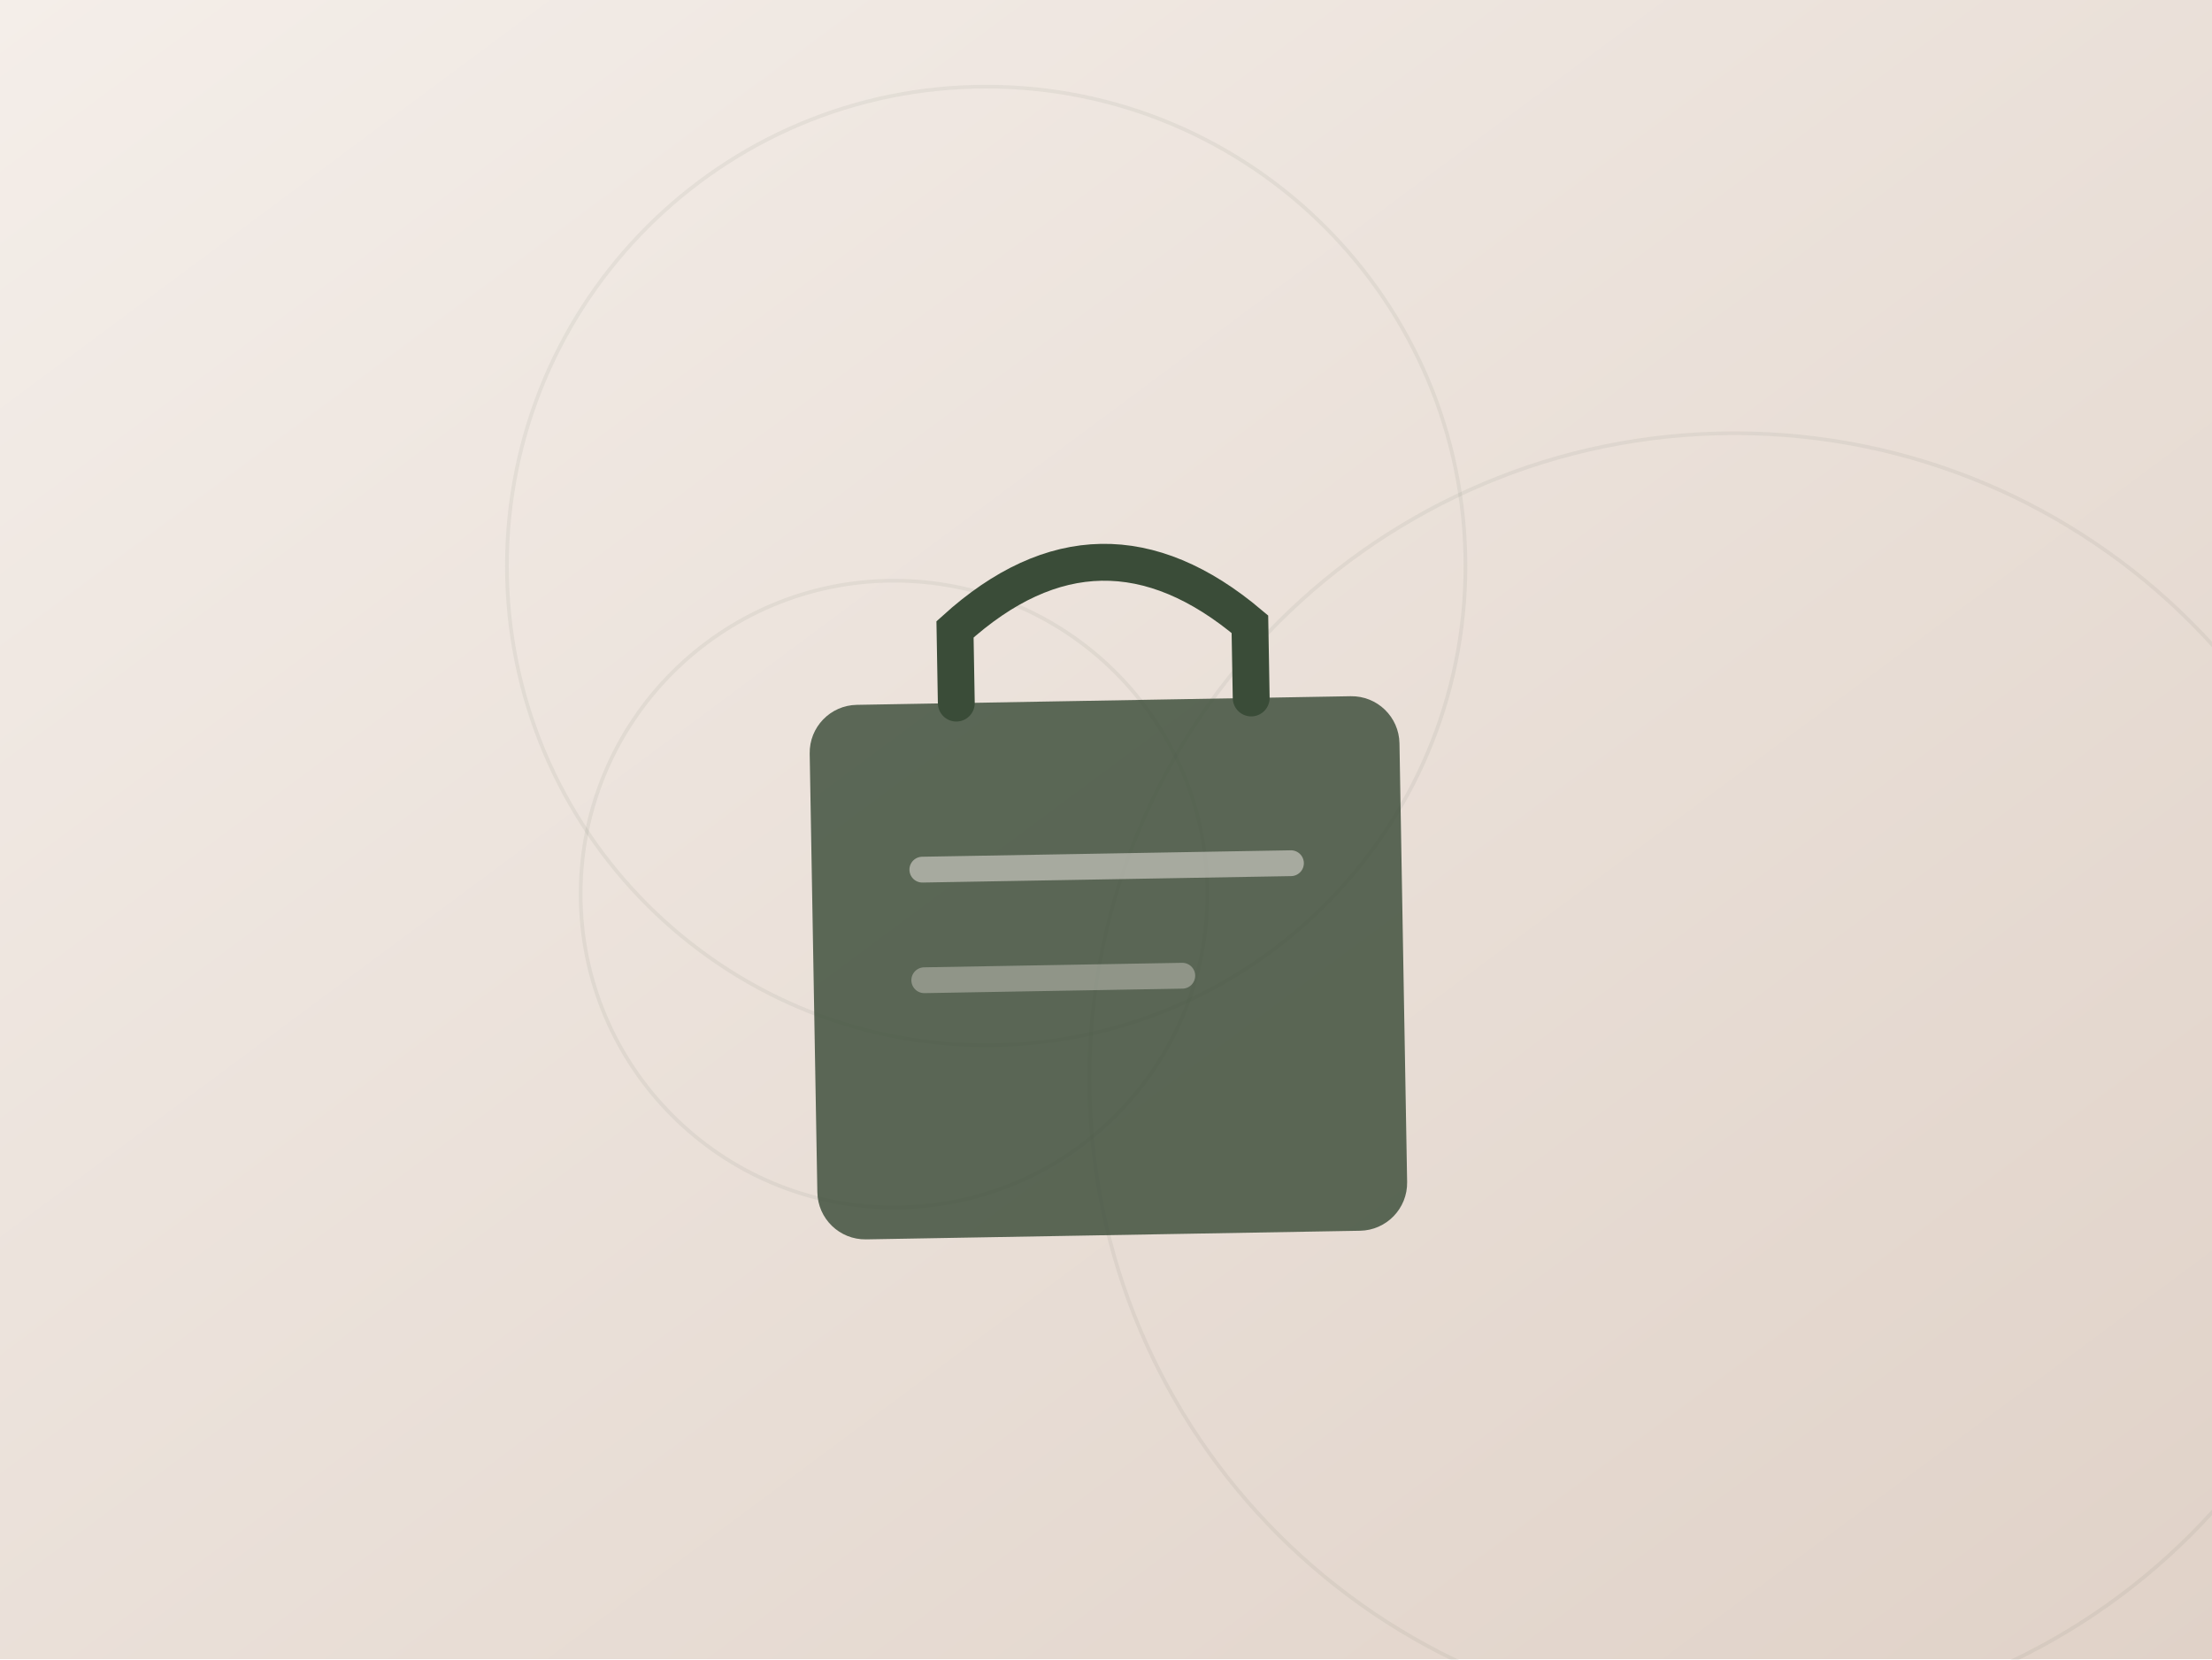
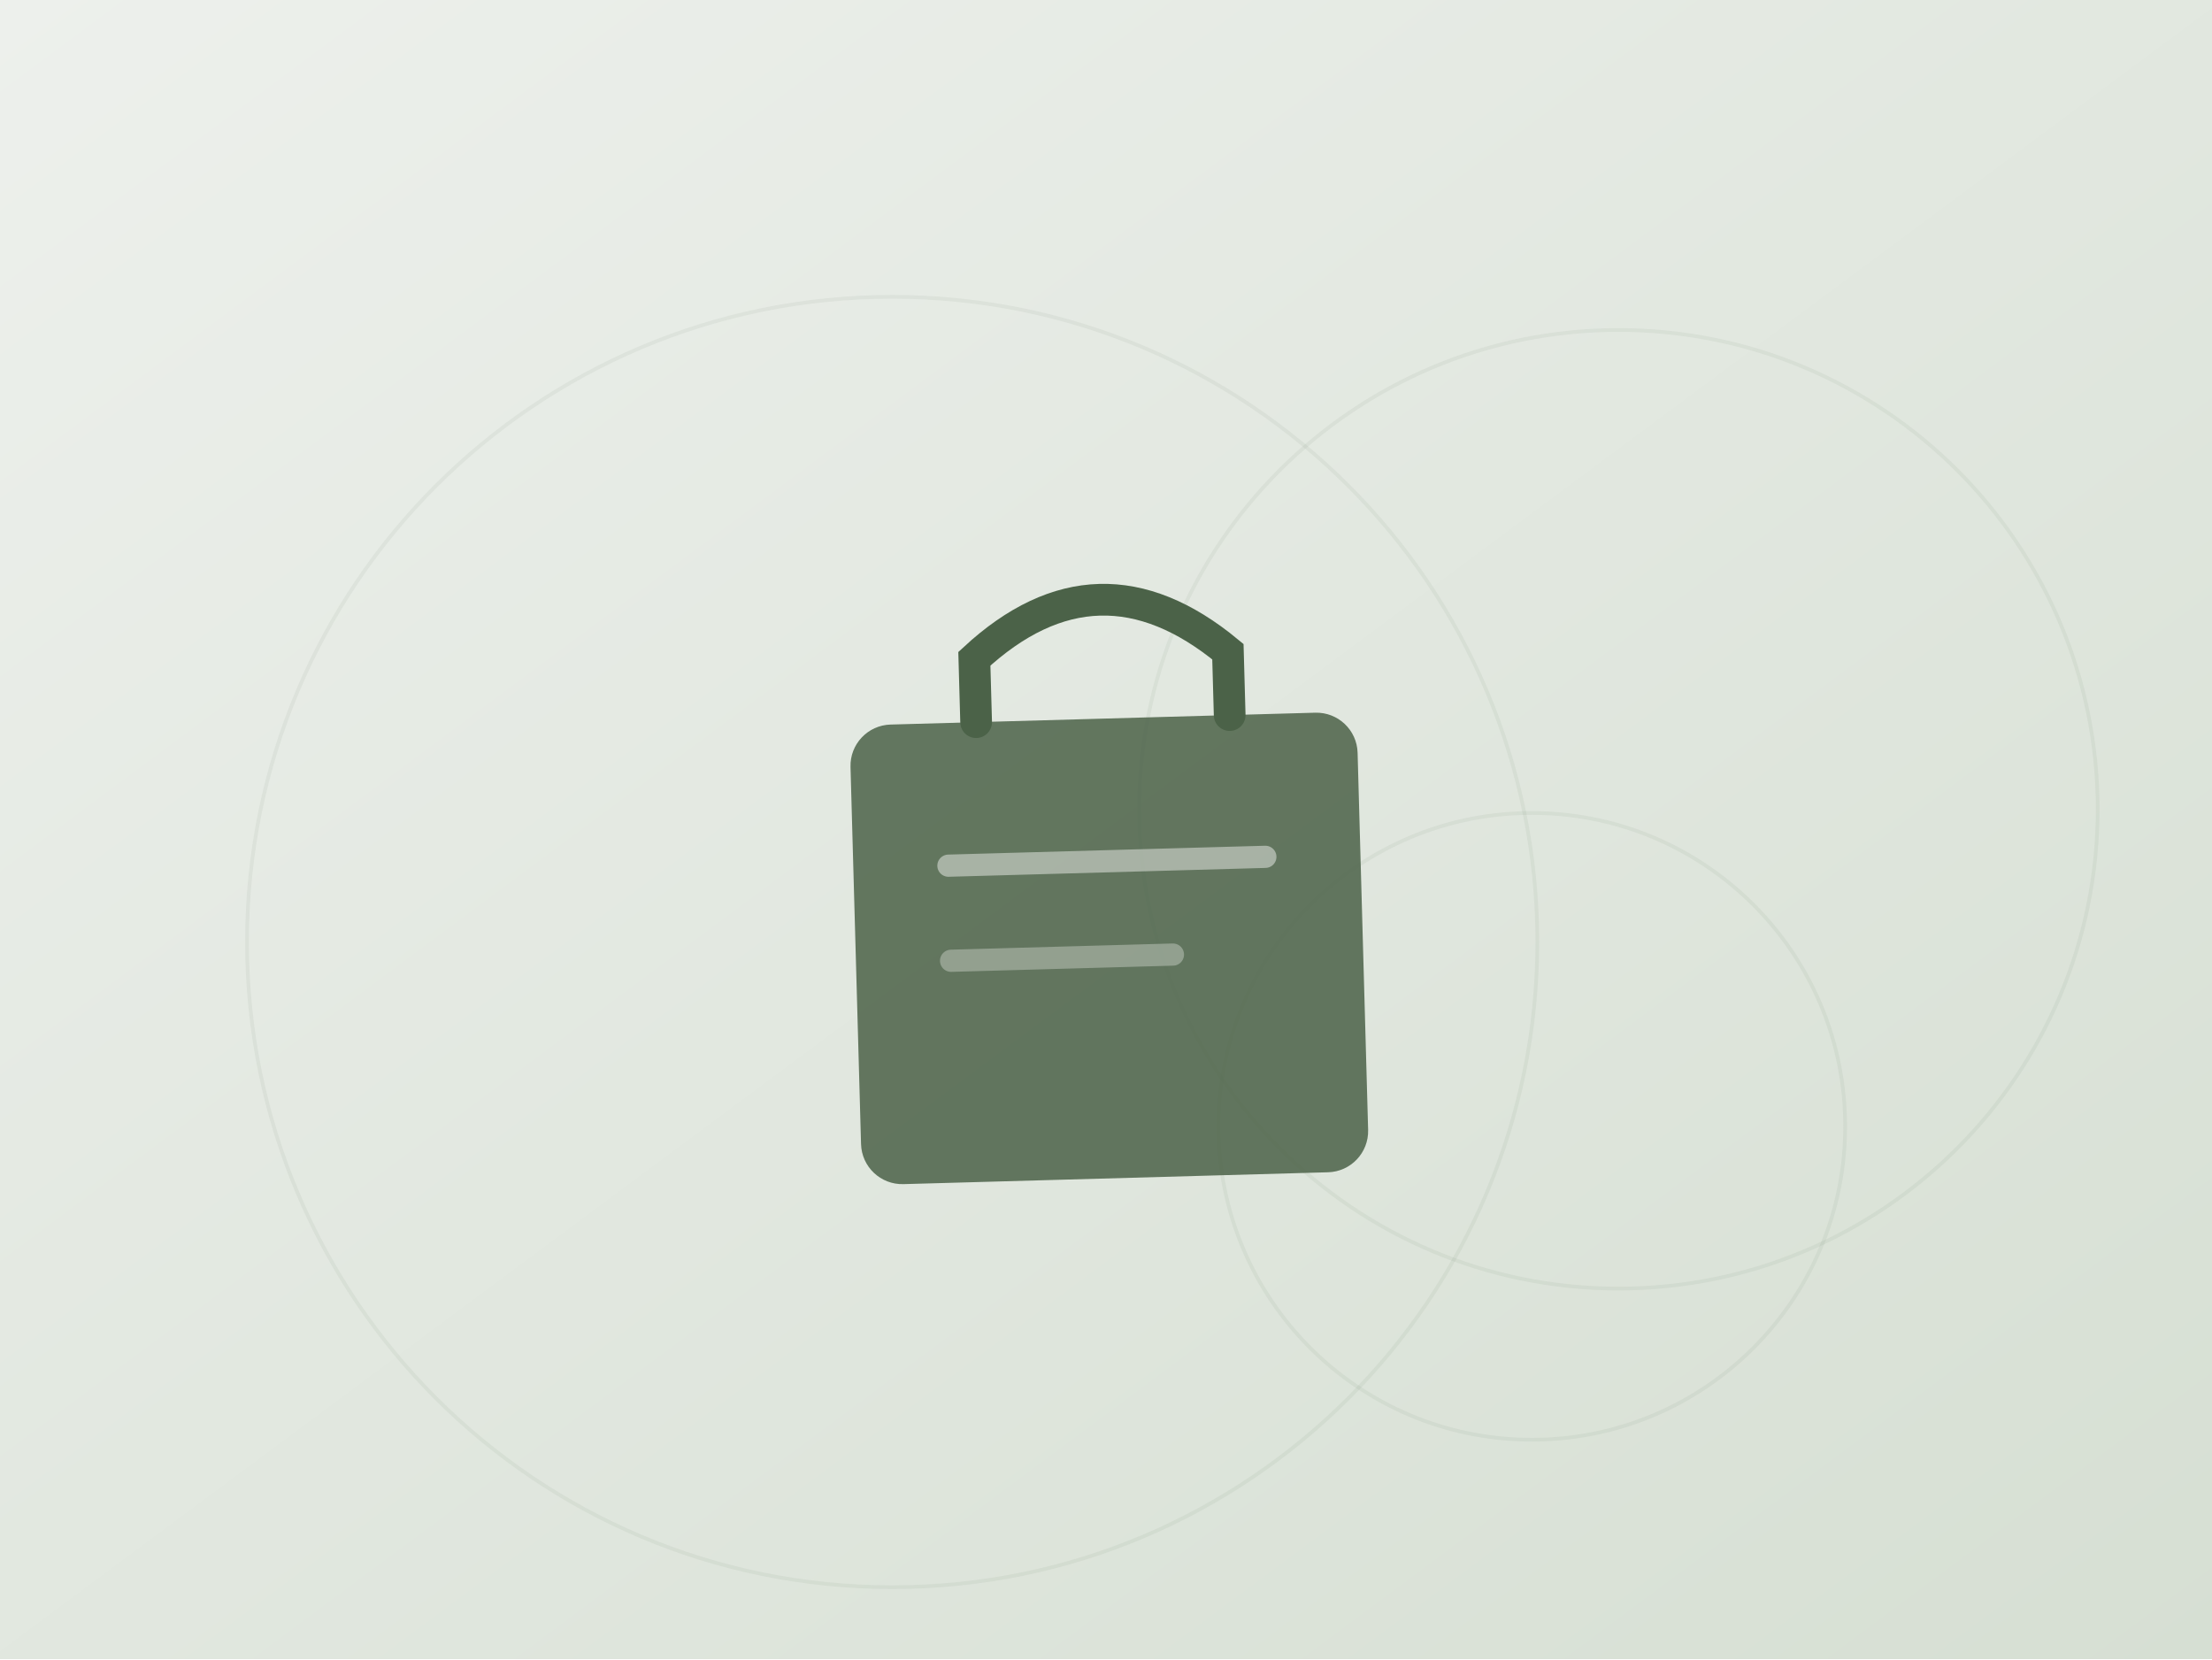
- <svg xmlns="http://www.w3.org/2000/svg" viewBox="0 0 1200 900" width="1200" height="900" role="img" aria-label="Jaipur Block Print Tote second">
+ <svg xmlns="http://www.w3.org/2000/svg" viewBox="0 0 1200 900" width="1200" height="900" role="img" aria-label="Jaipur Block Print Tote">
  <defs>
    <linearGradient id="g" x1="0" y1="0" x2="1" y2="1">
-       <stop offset="0%" stop-color="#F4EEE9" />
-       <stop offset="100%" stop-color="#E0D2C8" />
+       <stop offset="0%" stop-color="#EDF0EC" />
+       <stop offset="100%" stop-color="#D6DFD3" />
    </linearGradient>
  </defs>
  <rect width="1200" height="900" fill="url(#g)" />
-   <circle cx="485" cy="485" r="170" fill="none" stroke="#3A4C38" stroke-width="2" opacity="0.07" />
-   <circle cx="535" cy="307" r="260" fill="none" stroke="#3A4C38" stroke-width="2" opacity="0.07" />
-   <circle cx="941" cy="585" r="350" fill="none" stroke="#3A4C38" stroke-width="2" opacity="0.07" />
-   <g transform="rotate(-1 600 450)">
-     <rect x="440" y="380" width="320" height="290" rx="26" fill="#3A4C38" opacity="0.82" />
-     <path d="M520 380 v-40 q80 -70 160 0 v40" fill="none" stroke="#3A4C38" stroke-width="20" stroke-linecap="round" />
-     <path d="M500 470 h200" stroke="#F4EEE9" stroke-width="14" opacity="0.5" stroke-linecap="round" />
-     <path d="M500 530 h140" stroke="#F4EEE9" stroke-width="14" opacity="0.35" stroke-linecap="round" />
+   <circle cx="831" cy="611" r="170" fill="none" stroke="#4B6248" stroke-width="2" opacity="0.07" />
+   <circle cx="878" cy="439" r="260" fill="none" stroke="#4B6248" stroke-width="2" opacity="0.07" />
+   <circle cx="484" cy="511" r="350" fill="none" stroke="#4B6248" stroke-width="2" opacity="0.07" />
+   <g transform="translate(600 450) scale(0.86) rotate(-1.6) translate(-600 -450)">
+     <rect x="440" y="380" width="320" height="290" rx="26" fill="#4B6248" opacity="0.85" />
+     <path d="M520 380 v-40 q80 -70 160 0 v40" fill="none" stroke="#4B6248" stroke-width="20" stroke-linecap="round" />
+     <path d="M500 470 h200" stroke="#EDF0EC" stroke-width="14" opacity="0.5" stroke-linecap="round" />
+     <path d="M500 530 h140" stroke="#EDF0EC" stroke-width="14" opacity="0.35" stroke-linecap="round" />
  </g>
</svg>
